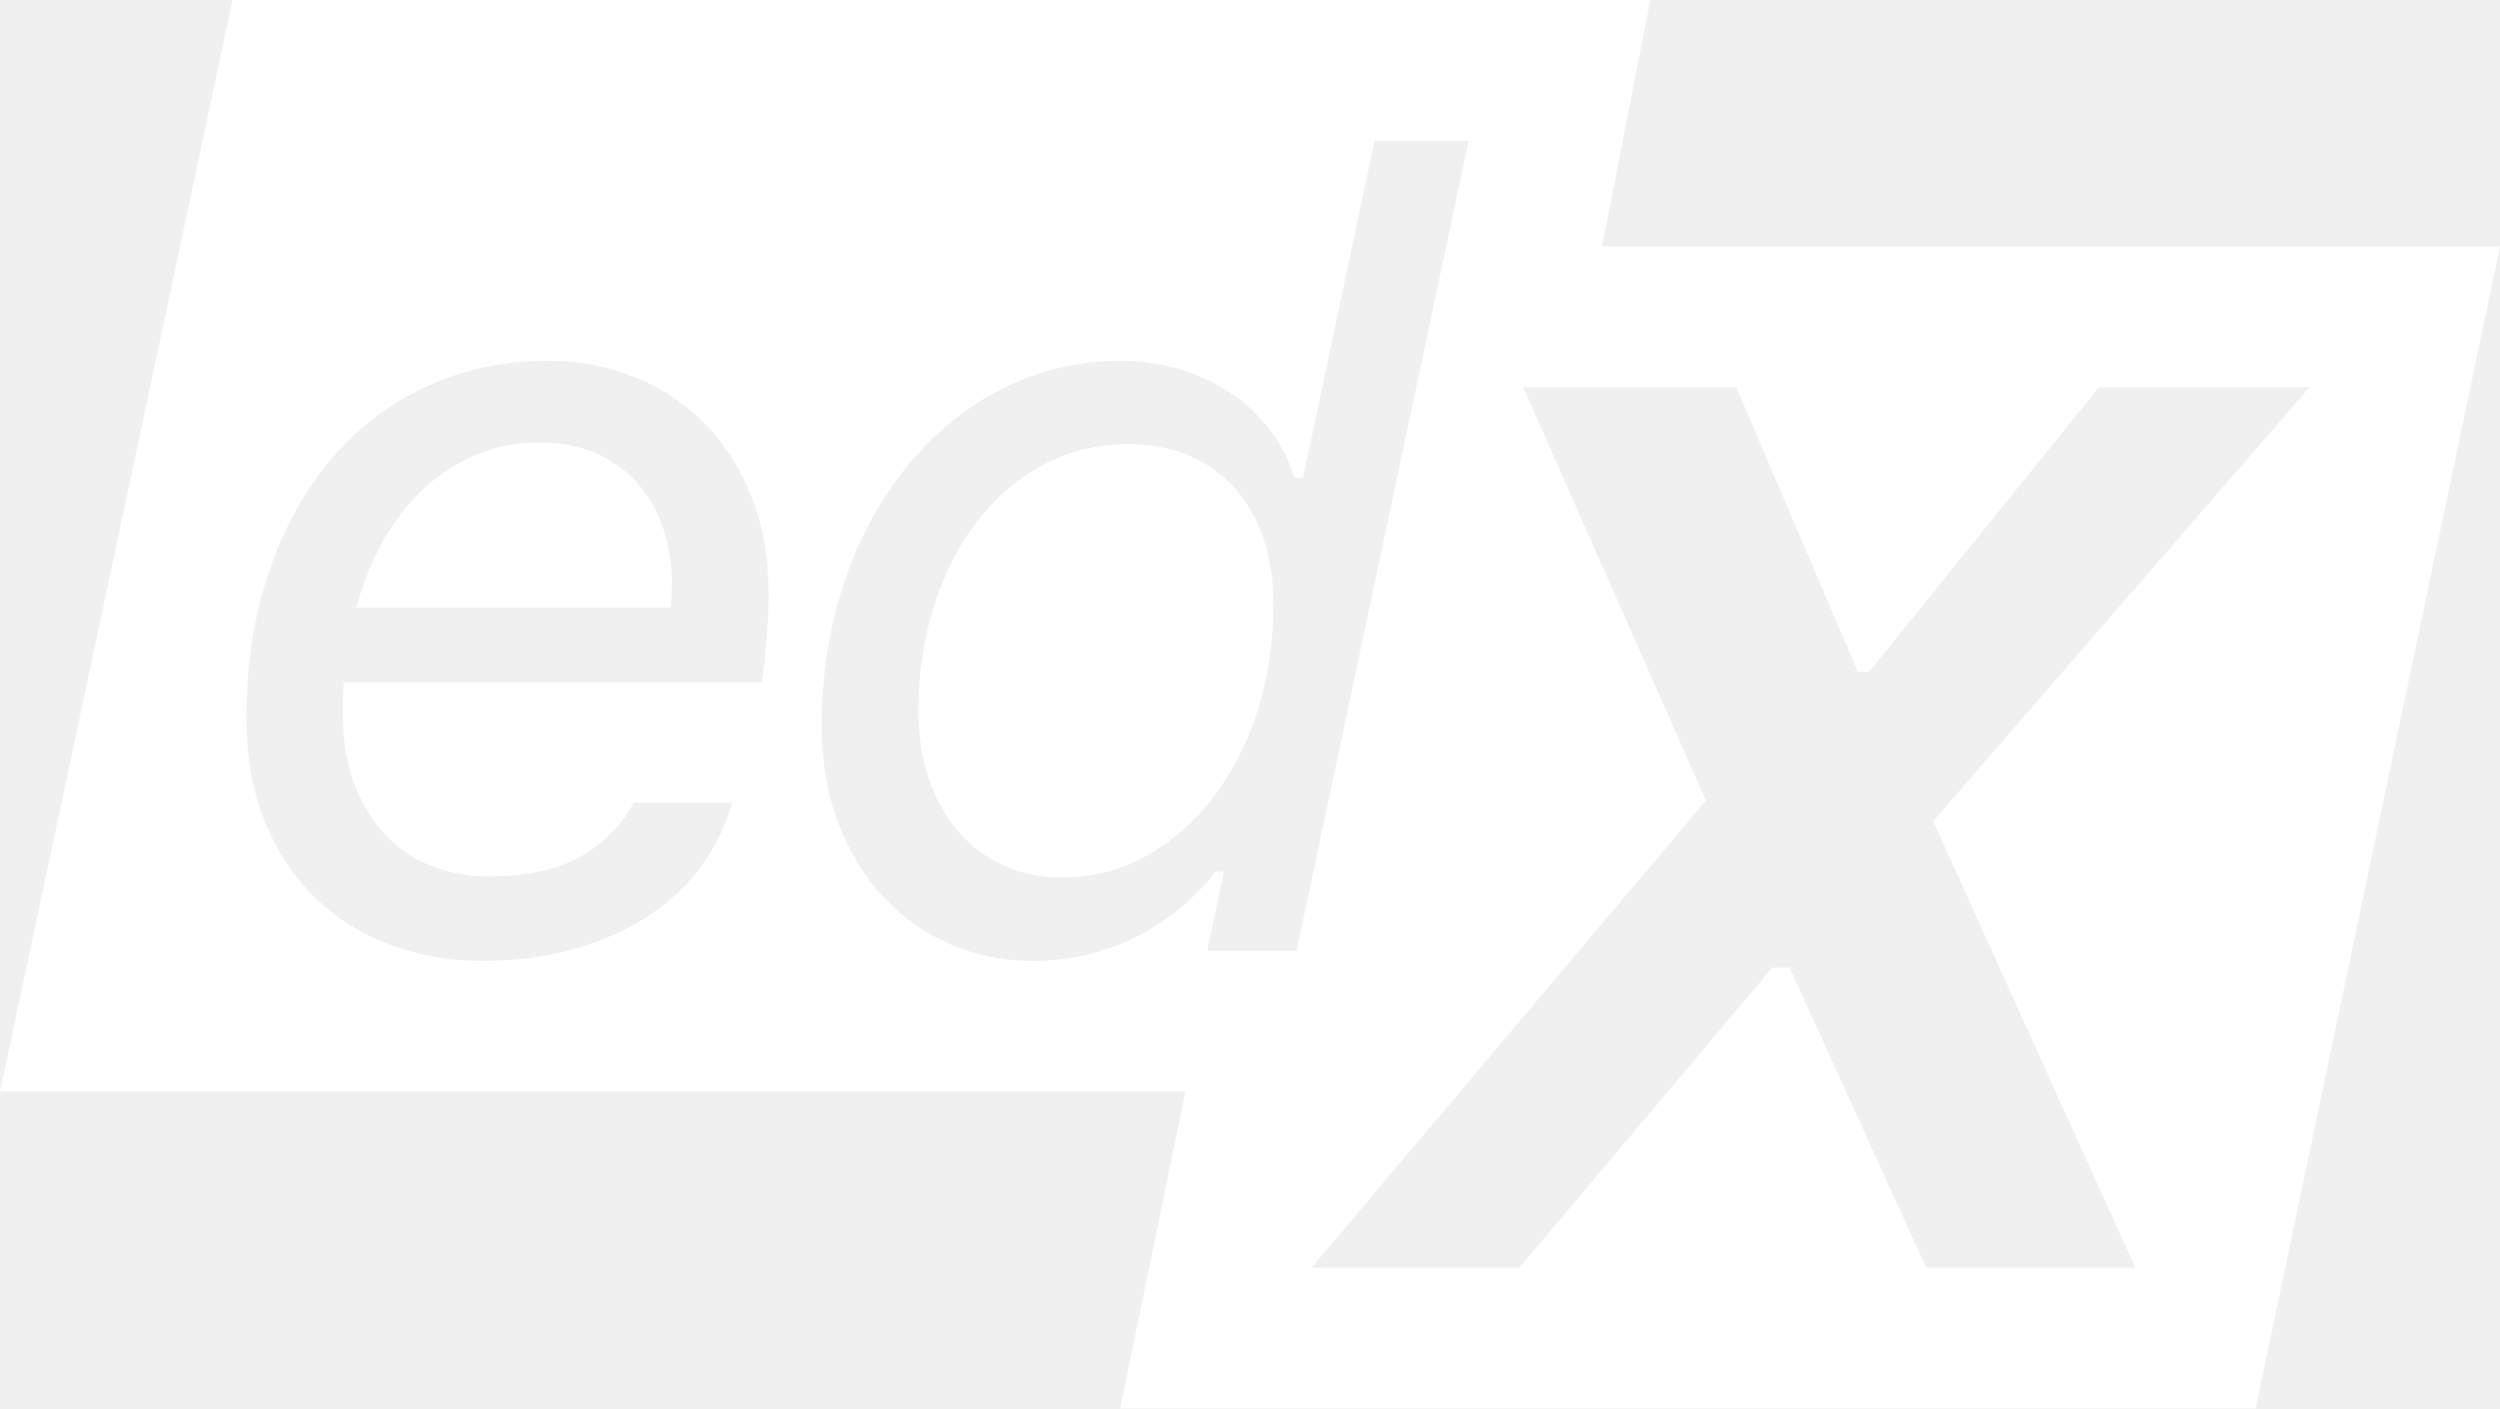
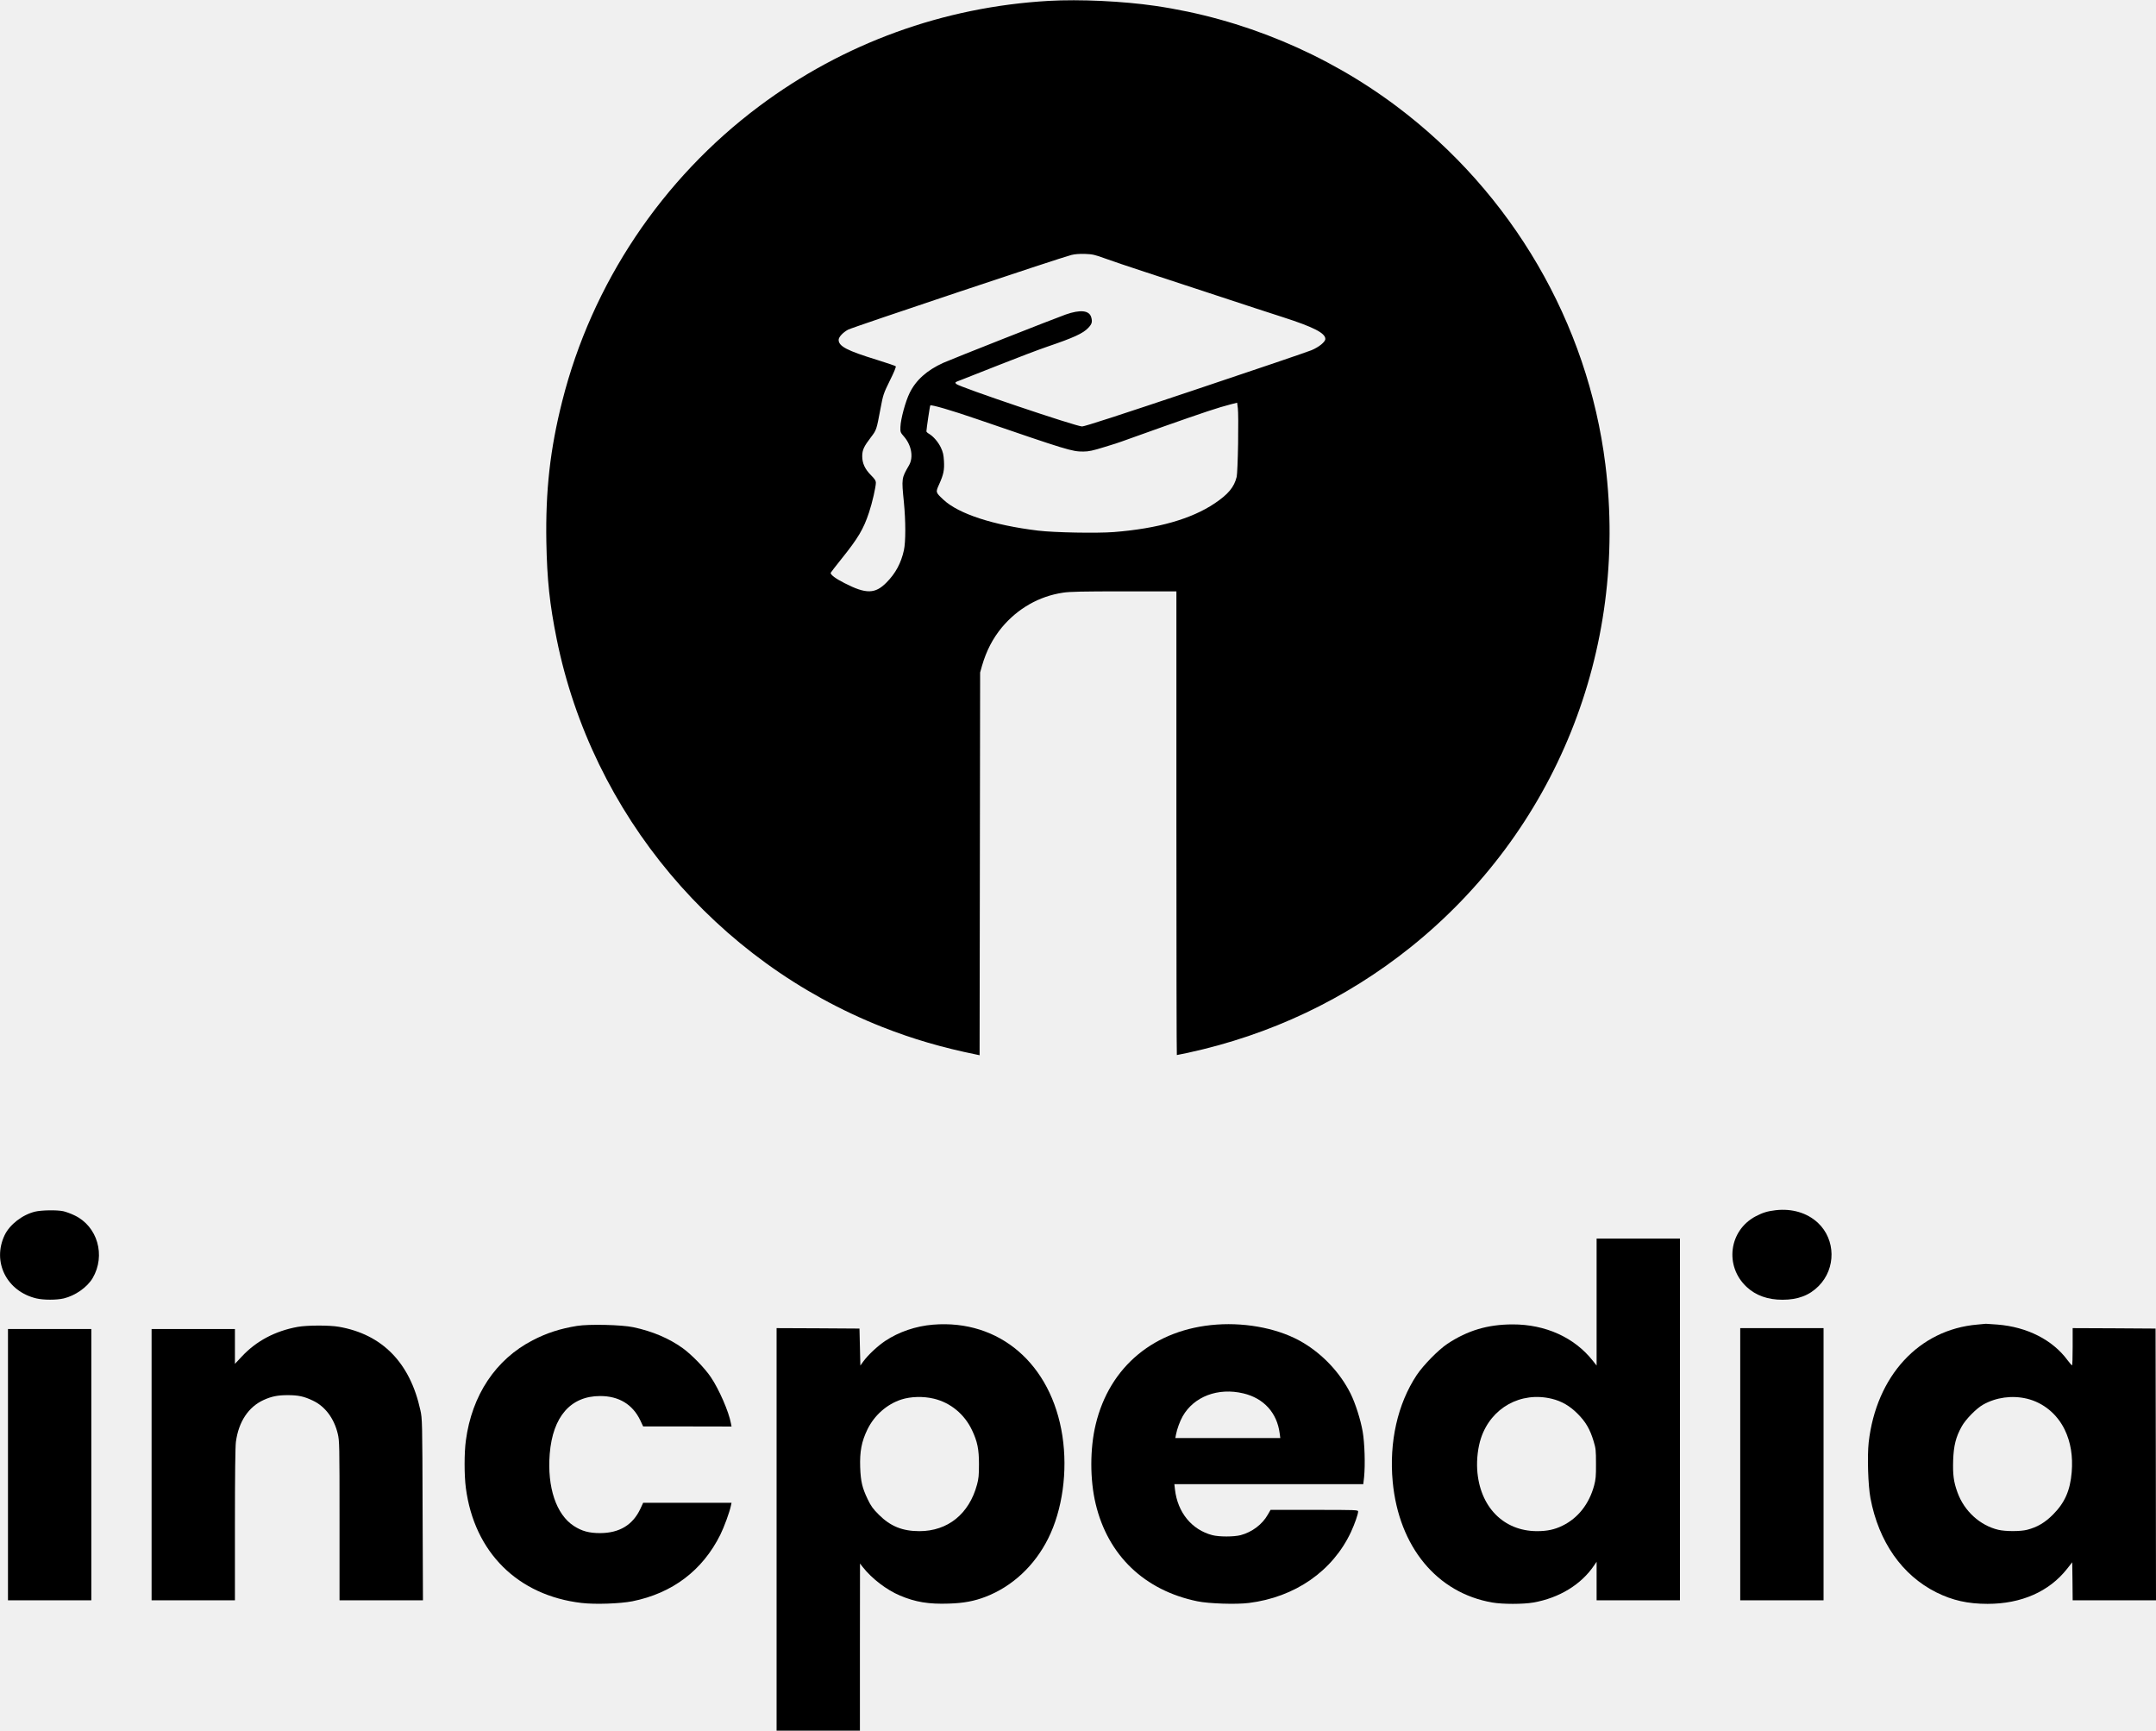
- <svg xmlns="http://www.w3.org/2000/svg" width="355" height="200" viewBox="0 0 355 200" fill="none">
-   <path fill-rule="evenodd" clip-rule="evenodd" d="M234.346 0L227.491 35H355L320.308 200H159.063L168.332 155H0L33.02 0H234.346ZM108.841 90.746C108.944 89.603 109.022 88.485 109.073 87.386C109.125 86.295 109.151 85.338 109.144 84.524C109.144 79.181 108.305 74.445 106.625 70.323C104.945 66.201 102.677 62.725 99.828 59.902C96.979 57.072 93.658 54.927 89.865 53.448C86.066 51.968 82.061 51.232 77.835 51.232C71.575 51.232 65.805 52.453 60.54 54.895C55.268 57.337 50.752 60.787 46.985 65.239C43.218 69.697 40.279 75.04 38.166 81.275C36.053 87.509 35 94.422 35 102.007C35 107.557 35.879 112.467 37.636 116.744C39.393 121.022 41.784 124.62 44.814 127.547C47.844 130.474 51.398 132.69 55.468 134.189C59.538 135.694 63.867 136.444 68.448 136.444C73.235 136.444 77.622 135.869 81.621 134.725C85.614 133.581 89.129 131.999 92.159 129.989C95.189 127.98 97.696 125.596 99.679 122.85C101.663 120.104 103.091 117.152 103.956 113.992H89.982C88.25 117.203 85.73 119.749 82.422 121.629C79.115 123.509 74.734 124.452 69.288 124.452C66.794 124.452 64.326 124.032 61.883 123.192C59.441 122.353 57.238 120.996 55.281 119.109C53.316 117.223 51.727 114.793 50.506 111.815C49.285 108.836 48.671 105.238 48.671 101.012C48.671 100.302 48.684 99.617 48.71 98.951C48.736 98.292 48.775 97.608 48.826 96.89H108.156C108.311 96.128 108.434 95.198 108.537 94.106C108.601 93.39 108.667 92.661 108.734 91.921L108.735 91.909L108.736 91.897L108.737 91.886L108.739 91.87C108.756 91.68 108.773 91.491 108.791 91.3C108.807 91.116 108.824 90.931 108.841 90.746ZM90.673 68.792C89.097 66.957 87.132 65.51 84.794 64.438C82.448 63.372 79.728 62.835 76.621 62.835C73.461 62.835 70.509 63.398 67.763 64.515C65.01 65.633 62.517 67.229 60.281 69.29C58.039 71.351 56.108 73.819 54.479 76.694C52.851 79.569 51.553 82.767 50.584 86.275H95.254C95.305 86.023 95.344 85.552 95.37 84.86C95.396 84.175 95.409 83.497 95.409 82.838C95.409 80.138 95.015 77.579 94.226 75.163C93.432 72.753 92.249 70.627 90.673 68.792ZM171.434 134.996L173.798 123.774H172.577C169.573 127.696 165.806 130.784 161.277 133.052C156.748 135.313 151.857 136.45 146.617 136.45C142.495 136.45 138.625 135.675 135.007 134.118C131.389 132.567 128.223 130.338 125.503 127.437C122.777 124.536 120.626 121.022 119.049 116.9C117.473 112.778 116.684 108.171 116.684 103.08C116.684 98.144 117.182 93.421 118.17 88.918C119.165 84.415 120.574 80.241 122.409 76.397C124.244 72.552 126.44 69.076 129.012 65.975C131.583 62.868 134.432 60.225 137.566 58.035C140.699 55.845 144.078 54.165 147.722 52.995C151.36 51.826 155.165 51.238 159.139 51.238C162.091 51.238 164.902 51.645 167.576 52.459C170.251 53.273 172.668 54.404 174.832 55.858C176.996 57.311 178.851 59.062 180.408 61.123C181.958 63.184 183.095 65.439 183.806 67.881H185.027L195.184 20H208.545L184.11 135.003H171.434V134.996ZM168.758 64.67C171.304 65.736 173.468 67.254 175.252 69.212C177.035 71.176 178.404 73.554 179.367 76.345C180.336 79.149 180.821 82.302 180.821 85.817C180.821 91.263 180.052 96.341 178.527 101.051C177.002 105.761 174.89 109.857 172.189 113.346C169.495 116.828 166.323 119.581 162.685 121.59C159.041 123.606 155.087 124.607 150.81 124.607C147.761 124.607 144.983 124.032 142.489 122.889C139.995 121.739 137.856 120.136 136.073 118.075C134.29 116.014 132.907 113.533 131.912 110.633C130.917 107.732 130.42 104.553 130.42 101.09C130.42 95.54 131.189 90.436 132.714 85.778C134.238 81.126 136.325 77.114 138.974 73.754C141.623 70.394 144.75 67.778 148.368 65.891C151.98 64.011 155.901 63.068 160.127 63.068C163.338 63.068 166.213 63.598 168.758 64.67ZM303.21 180H273.521L254.109 137.395H251.684L215.758 180H186.25L242.237 113.671L216.302 55H246.555L263.809 95.394H265.416L298.043 55H327.952L274.507 116.608L303.21 180Z" fill="white" />
+ <svg xmlns="http://www.w3.org/2000/svg" version="1.0" width="2432pt" height="1952pt" viewBox="0 0 2432 1952" preserveAspectRatio="xMidYMid meet">
+   <g transform="translate(0,1952) scale(0.1,-0.1)" fill="#000000" stroke="none">
+     <path d="M11830 19510 c-1188 -68 -2315 -477 -3265 -1187 -1098 -820 -1889 -2003 -2223 -3328 -137 -542 -189 -1006 -179 -1590 8 -425 37 -699 117 -1095 400 -1973 1792 -3631 3673 -4374 343 -135 675 -232 1064 -311 l33 -7 3 2159 3 2158 21 75 c50 172 122 309 224 433 179 214 420 352 689 392 75 12 222 15 688 15 l592 0 0 -2615 c0 -1438 2 -2615 5 -2615 3 0 58 11 123 25 932 202 1781 604 2515 1192 1632 1309 2456 3350 2196 5443 -198 1596 -1052 3062 -2354 4040 -795 597 -1742 991 -2725 1134 -363 53 -852 76 -1200 56z m635 -2905 c72 -26 274 -95 450 -152 176 -57 543 -178 815 -268 272 -90 608 -200 746 -244 341 -110 474 -178 474 -244 0 -33 -72 -92 -156 -127 -43 -18 -633 -219 -1312 -446 -862 -289 -1246 -414 -1276 -414 -67 0 -1385 445 -1419 479 -18 18 -17 19 55 46 40 15 236 92 434 171 199 79 441 171 538 204 294 100 403 149 462 212 40 42 48 67 34 117 -21 81 -123 92 -290 33 -128 -45 -1295 -506 -1381 -545 -184 -84 -307 -194 -378 -339 -47 -95 -101 -293 -104 -384 -2 -58 0 -62 40 -108 85 -97 109 -234 57 -324 -85 -147 -85 -145 -58 -417 21 -213 21 -448 0 -542 -32 -145 -94 -260 -196 -363 -128 -130 -230 -132 -472 -8 -101 51 -159 94 -158 117 1 3 55 74 121 156 190 237 249 336 312 526 36 108 77 286 77 336 0 21 -14 42 -54 82 -69 69 -100 135 -100 216 1 71 18 108 98 213 63 82 63 84 107 317 31 165 34 174 107 323 47 94 72 155 66 161 -5 5 -99 37 -208 71 -342 105 -436 154 -436 227 0 31 49 84 107 115 47 26 2399 813 2518 842 39 10 93 14 155 12 84 -3 110 -9 225 -51z m1501 -2085 c-3 -184 -10 -354 -16 -378 -28 -116 -95 -197 -249 -300 -262 -176 -643 -284 -1135 -323 -195 -15 -674 -6 -856 16 -509 62 -896 189 -1067 348 -91 85 -90 84 -49 175 49 110 60 159 54 262 -4 71 -11 101 -35 152 -30 63 -84 126 -135 156 -16 9 -28 21 -28 27 1 30 39 288 44 292 11 11 239 -55 526 -154 1019 -350 1074 -367 1200 -366 61 0 107 10 242 52 92 28 178 55 190 61 13 5 226 81 473 169 454 160 619 215 756 250 l74 19 8 -62 c5 -33 6 -212 3 -396z" />
+     <path d="M20030 5870 c-93 -11 -145 -27 -224 -68 -304 -159 -356 -563 -103 -798 103 -96 238 -144 404 -144 173 0 303 49 407 154 198 199 194 525 -8 714 -121 112 -290 163 -476 142z" />
+     <path d="M396 5854 c-144 -35 -287 -146 -344 -266 -143 -302 24 -634 359 -713 82 -19 226 -19 308 0 130 31 265 126 326 229 150 256 55 585 -205 708 -41 20 -99 41 -128 47 -72 15 -244 12 -316 -5z" />
+     <path d="M18010 4834 l0 -716 -42 53 c-208 264 -535 412 -908 411 -279 -1 -505 -68 -733 -219 -102 -68 -270 -239 -346 -352 -216 -326 -313 -756 -271 -1205 70 -733 499 -1253 1124 -1361 116 -20 347 -20 462 0 292 51 541 203 686 419 l28 41 0 -217 0 -218 470 0 470 0 0 2040 0 2040 -470 0 -470 0 0 -716z m-505 -1091 c111 -27 202 -80 290 -168 92 -92 140 -174 181 -310 25 -82 27 -104 27 -255 1 -139 -3 -178 -21 -245 -57 -210 -182 -368 -358 -454 -88 -43 -172 -61 -285 -61 -381 0 -650 277 -676 695 -7 121 9 252 43 355 114 342 449 528 799 443z" />
+     <path d="M10525 4579 c-195 -16 -385 -81 -539 -183 -87 -58 -197 -161 -250 -235 l-31 -43 -5 208 -5 209 -467 3 -468 2 0 -2270 0 -2270 470 0 470 0 0 943 1 942 31 -40 c104 -132 268 -257 421 -322 174 -73 323 -98 550 -90 168 5 288 28 415 77 301 116 552 350 705 656 162 323 222 760 161 1159 -125 812 -711 1315 -1459 1254z m10 -835 c187 -45 345 -175 430 -356 60 -127 78 -212 78 -383 0 -122 -4 -165 -22 -230 -89 -331 -330 -525 -650 -525 -191 0 -327 55 -457 185 -68 68 -89 97 -127 176 -61 128 -78 199 -84 359 -6 176 15 290 82 428 78 159 219 284 383 337 107 34 246 38 367 9z" />
+     <path d="M13725 4580 c-699 -50 -1210 -471 -1366 -1129 -65 -270 -65 -622 0 -892 138 -582 550 -977 1147 -1100 129 -27 440 -37 581 -19 522 65 946 360 1152 800 42 91 81 202 81 232 0 17 -21 18 -494 18 l-494 0 -31 -54 c-62 -110 -178 -197 -306 -231 -77 -20 -243 -20 -320 0 -232 61 -391 255 -421 514 l-7 61 1066 0 1065 0 9 78 c14 137 7 385 -16 516 -24 137 -83 320 -136 427 -116 232 -308 438 -533 573 -255 154 -623 231 -977 206z m300 -776 c231 -55 380 -219 410 -451 l7 -53 -592 0 -592 0 7 38 c11 61 45 154 76 208 127 223 399 326 684 258z" />
+     <path d="M22305 4580 c-658 -56 -1140 -578 -1226 -1329 -17 -154 -7 -486 20 -629 93 -492 356 -868 742 -1062 183 -91 356 -130 579 -130 381 0 694 138 896 394 l59 75 3 -214 2 -215 470 0 470 0 -2 1533 -3 1532 -467 3 -468 2 0 -210 c0 -115 -3 -210 -7 -210 -5 1 -28 28 -53 61 -168 227 -454 372 -787 399 -69 5 -129 9 -132 9 -3 -1 -46 -5 -96 -9z m560 -836 c184 -45 339 -172 425 -349 68 -140 94 -300 79 -481 -17 -205 -78 -343 -209 -475 -92 -93 -179 -144 -295 -174 -76 -19 -241 -19 -323 0 -207 49 -385 211 -461 421 -44 120 -54 201 -49 365 6 163 30 261 96 379 43 79 166 205 242 247 147 83 327 107 495 67z" />
+     <path d="M6509 4565 c-190 -31 -340 -79 -500 -162 -417 -215 -686 -619 -754 -1131 -19 -140 -19 -392 0 -535 95 -726 586 -1213 1306 -1297 153 -18 434 -8 572 19 452 91 791 347 992 750 43 87 105 255 120 329 l7 32 -499 0 -498 0 -32 -69 c-86 -182 -236 -272 -453 -273 -125 0 -206 22 -296 80 -200 129 -303 437 -273 814 34 420 236 652 569 652 211 0 366 -94 452 -273 l33 -70 499 0 498 -1 -7 36 c-24 132 -134 384 -226 520 -68 102 -217 255 -318 328 -153 110 -340 190 -556 236 -130 28 -501 37 -636 15z" />
+     <path d="M3358 4554 c-254 -46 -469 -160 -633 -337 l-75 -80 0 196 0 197 -470 0 -470 0 0 -1530 0 -1530 470 0 470 0 0 854 c0 554 4 882 11 933 31 229 142 395 314 473 88 40 158 54 270 54 119 0 185 -14 283 -61 139 -65 240 -200 282 -374 19 -81 20 -117 20 -981 l0 -898 470 0 471 0 -4 1023 c-3 1004 -4 1024 -25 1121 -116 535 -430 856 -919 941 -107 19 -360 18 -465 -1z" />
+     <path d="M19630 3005 l0 -1535 470 0 470 0 0 1535 0 1535 -470 0 -470 0 0 -1535z" />
+     <path d="M90 3000 l0 -1530 470 0 470 0 0 1530 0 1530 -470 0 -470 0 0 -1530z" />
+   </g>
</svg>
